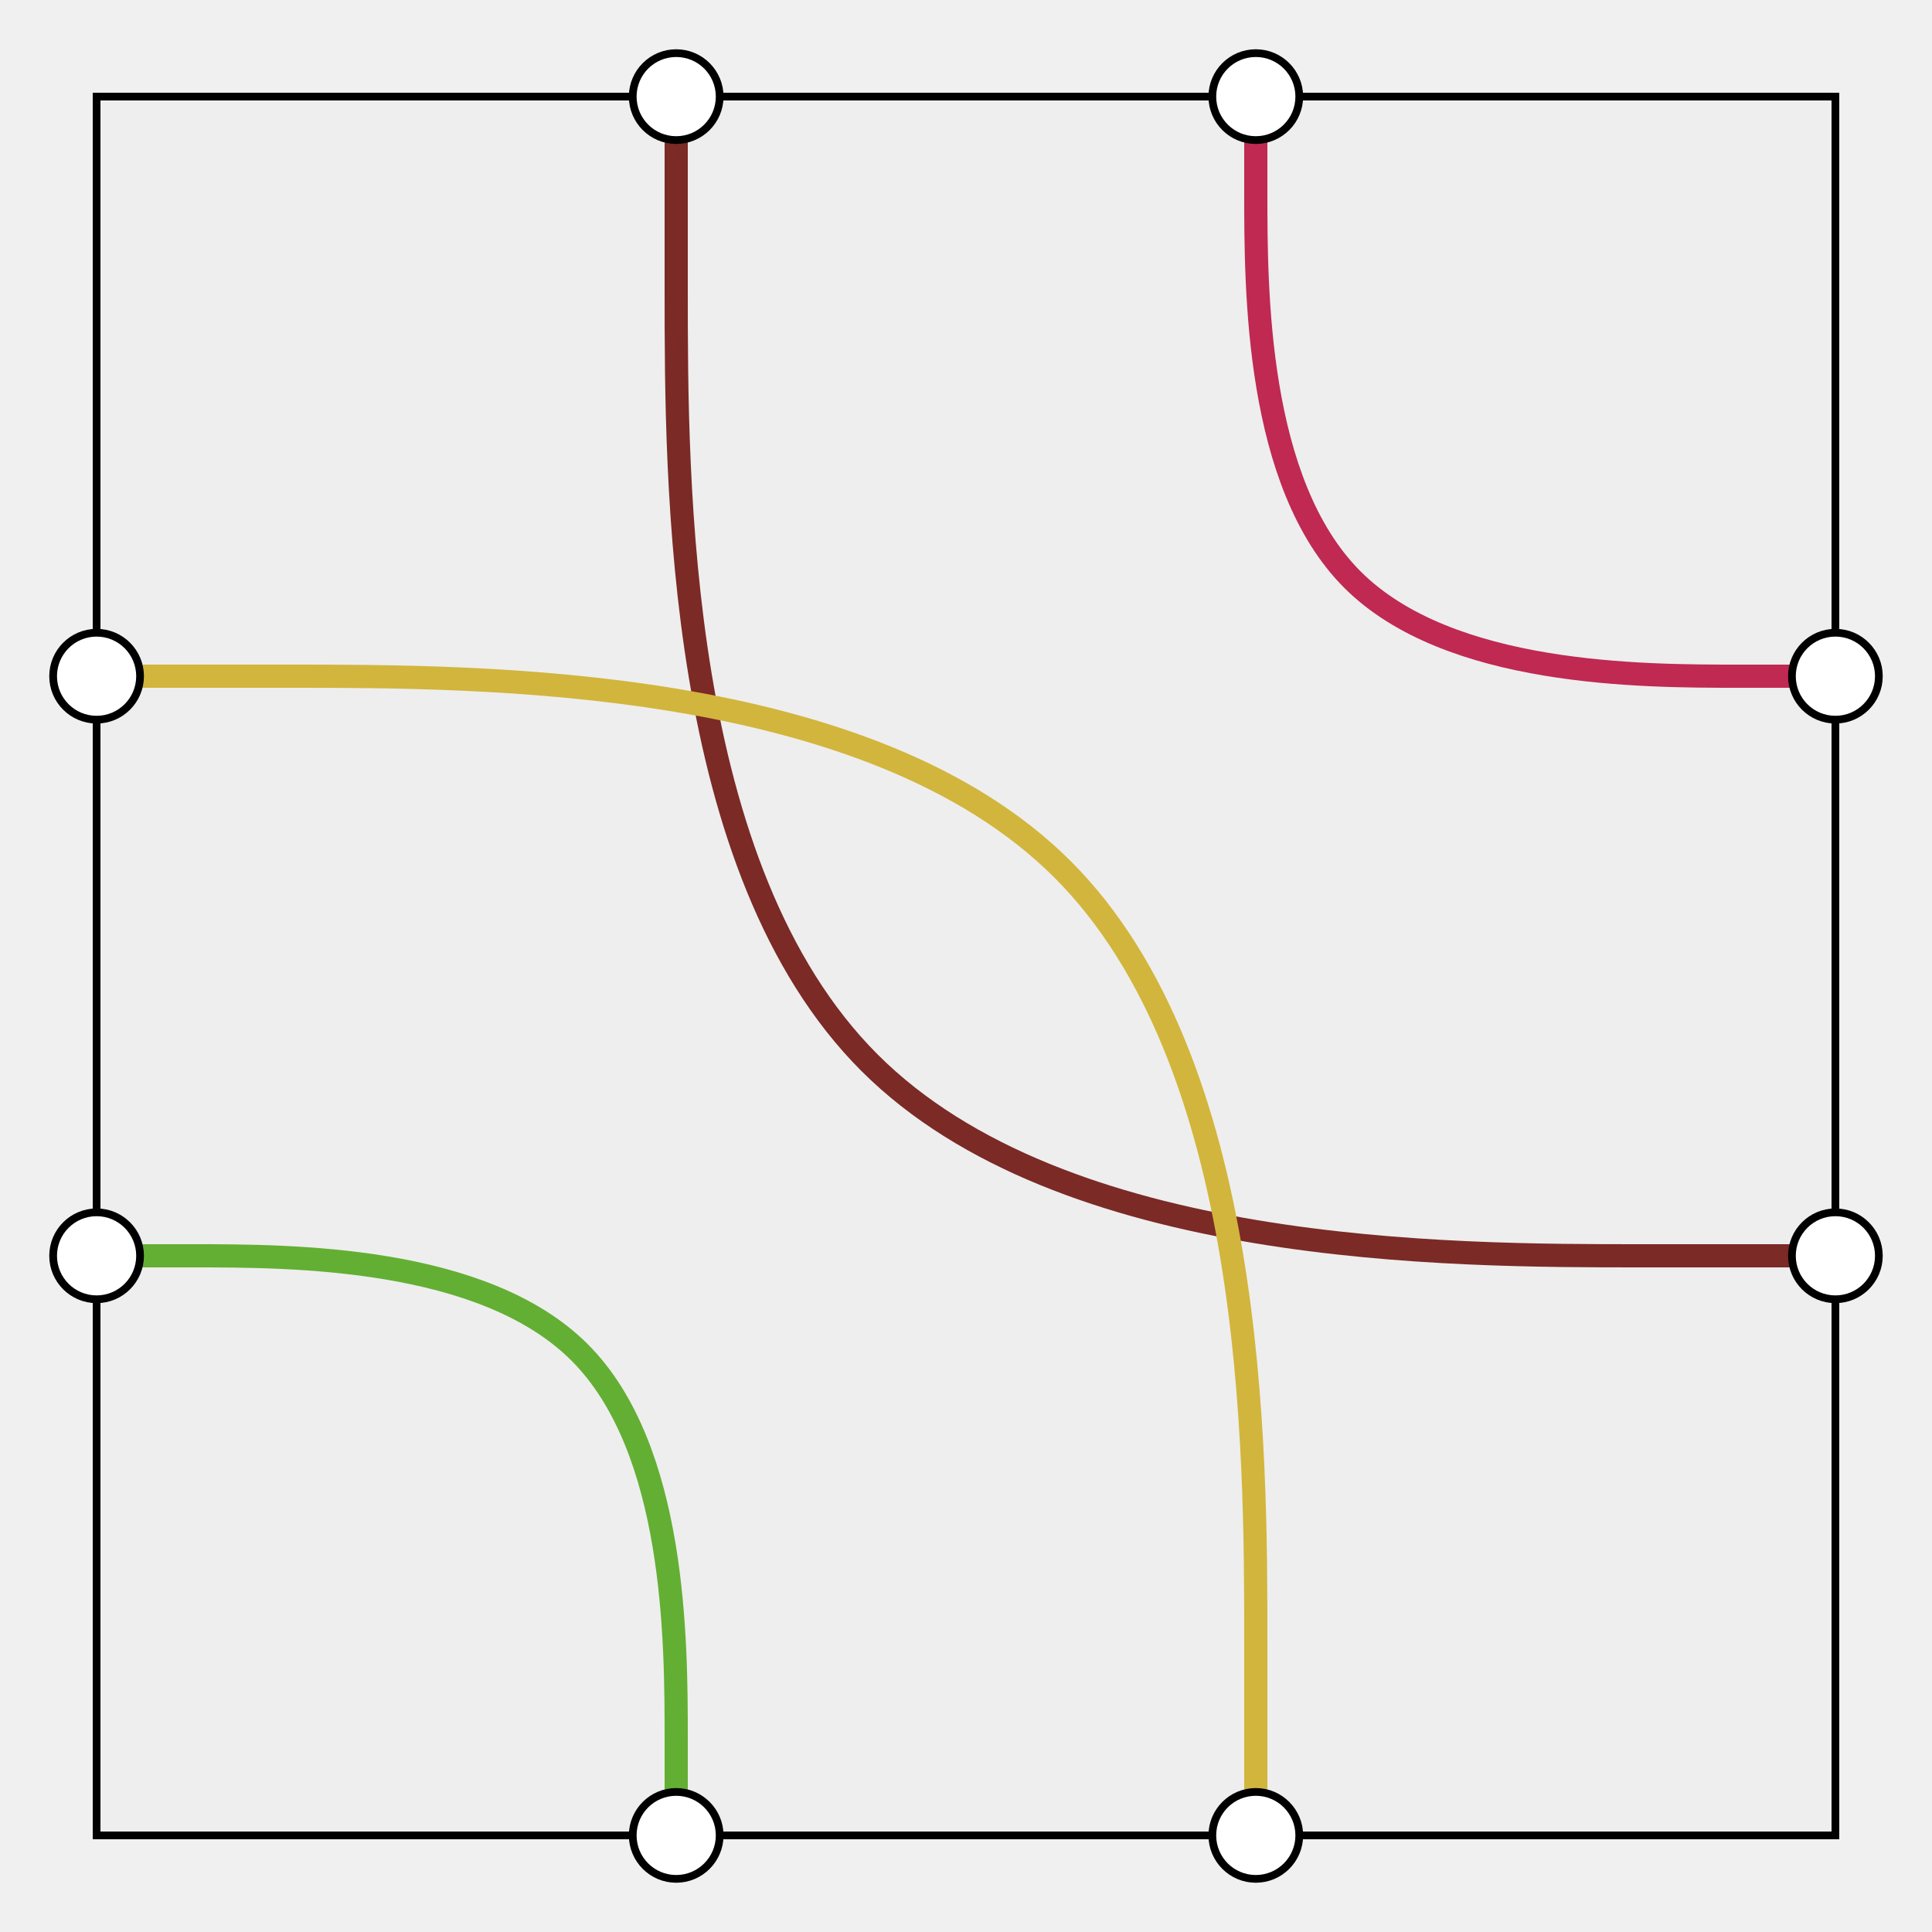
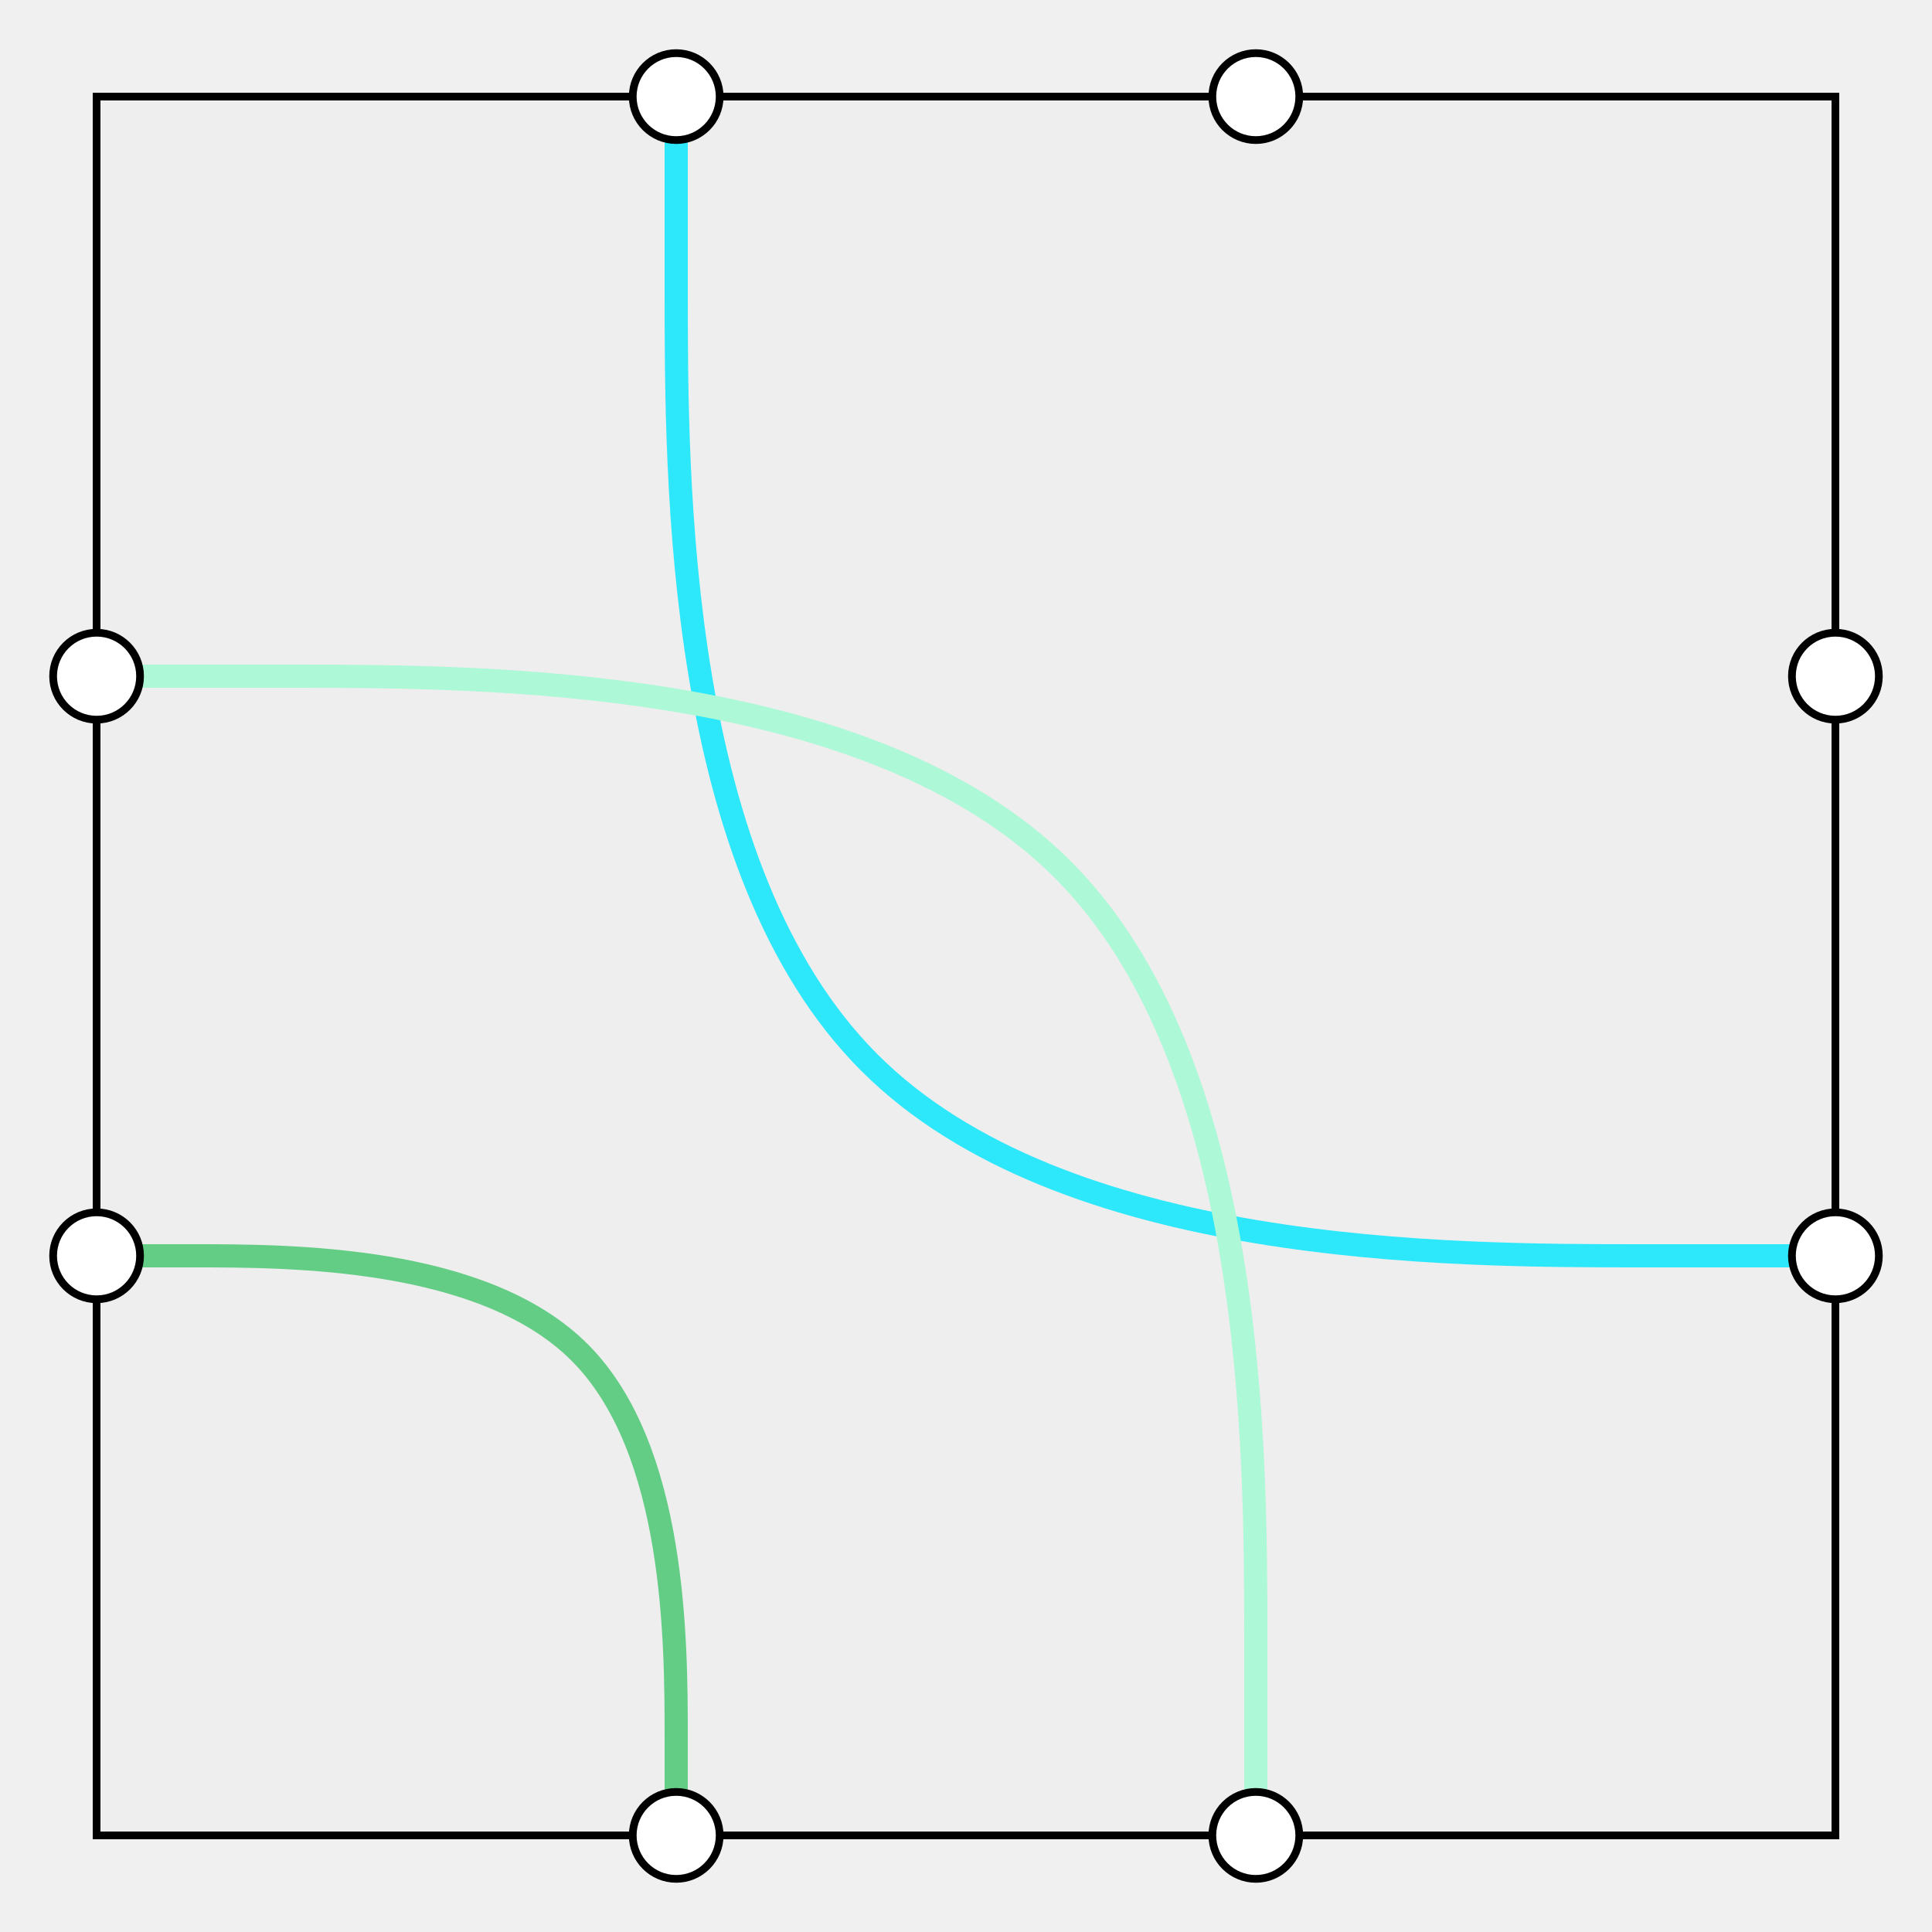
<svg xmlns="http://www.w3.org/2000/svg" width="250" height="250">
  <defs>
    <style type="text/css"> 
  .background, .port {
    stroke: #000000;
    stroke-width: 1;
  }

  .background {
    fill: #eeeeee;
  }

  .port {
    fill: #ffffff;
  }

  .path {
    fill: none;
    stroke-width: 3;
  }
 </style>
  </defs>
  <g>
    <rect class="background" x="12.5" y="12.5" width="225" height="225" />
-     <path class="path" stroke="#7b2a26" d="M87.5,12.5L87.5,37.5C87.5,62.5,87.5,112.5,112.5,137.5C137.5,162.5,187.5,162.5,212.5,162.5C237.5,162.5,237.5,162.5,237.5,162.5L237.5,162.5" />
-     <path class="path" stroke="#bf2952" d="M162.5,12.5L162.5,25C162.5,37.5,162.5,62.5,175,75C187.5,87.5,212.5,87.5,225,87.5C237.5,87.5,237.5,87.5,237.5,87.5L237.5,87.5" />
-     <path class="path" stroke="#d2b53c" d="M162.5,237.5L162.5,212.5C162.5,187.5,162.5,137.5,137.5,112.5C112.5,87.5,62.5,87.5,37.5,87.5C12.5,87.5,12.5,87.5,12.5,87.5L12.5,87.5" />
-     <path class="path" stroke="#63af33" d="M12.5,162.5L12.5,162.5C12.5,162.5,12.5,162.5,25,162.5C37.5,162.5,62.5,162.5,75,175C87.5,187.5,87.5,212.5,87.5,225L87.5,237.5" />
+     <path class="path" stroke="#2de7fa" d="M87.5,12.5L87.5,37.5C87.5,62.5,87.5,112.5,112.5,137.5C137.5,162.5,187.5,162.5,212.5,162.5C237.5,162.5,237.5,162.5,237.5,162.5L237.5,162.5" />
+     <path class="path" stroke="#63857" d="M162.5,12.5L162.5,25C162.5,37.5,162.5,62.5,175,75C187.5,87.5,212.5,87.5,225,87.5C237.5,87.5,237.5,87.5,237.5,87.5L237.5,87.5" />
+     <path class="path" stroke="#acf8d7" d="M162.5,237.5L162.5,212.5C162.5,187.5,162.5,137.5,137.5,112.5C112.5,87.5,62.5,87.5,37.5,87.5C12.5,87.5,12.5,87.5,12.5,87.5L12.5,87.5" />
+     <path class="path" stroke="#64cd85" d="M12.5,162.5L12.5,162.5C12.5,162.5,12.5,162.5,25,162.5C37.5,162.5,62.5,162.5,75,175C87.5,187.5,87.5,212.5,87.5,225L87.5,237.5" />
    <circle class="port" cx="87.5" cy="12.5" r="5.625" />
    <circle class="port" cx="162.5" cy="12.5" r="5.625" />
    <circle class="port" cx="237.5" cy="87.5" r="5.625" />
    <circle class="port" cx="237.5" cy="162.5" r="5.625" />
    <circle class="port" cx="162.5" cy="237.5" r="5.625" />
    <circle class="port" cx="87.5" cy="237.5" r="5.625" />
    <circle class="port" cx="12.5" cy="162.5" r="5.625" />
    <circle class="port" cx="12.5" cy="87.5" r="5.625" />
  </g>
</svg>
